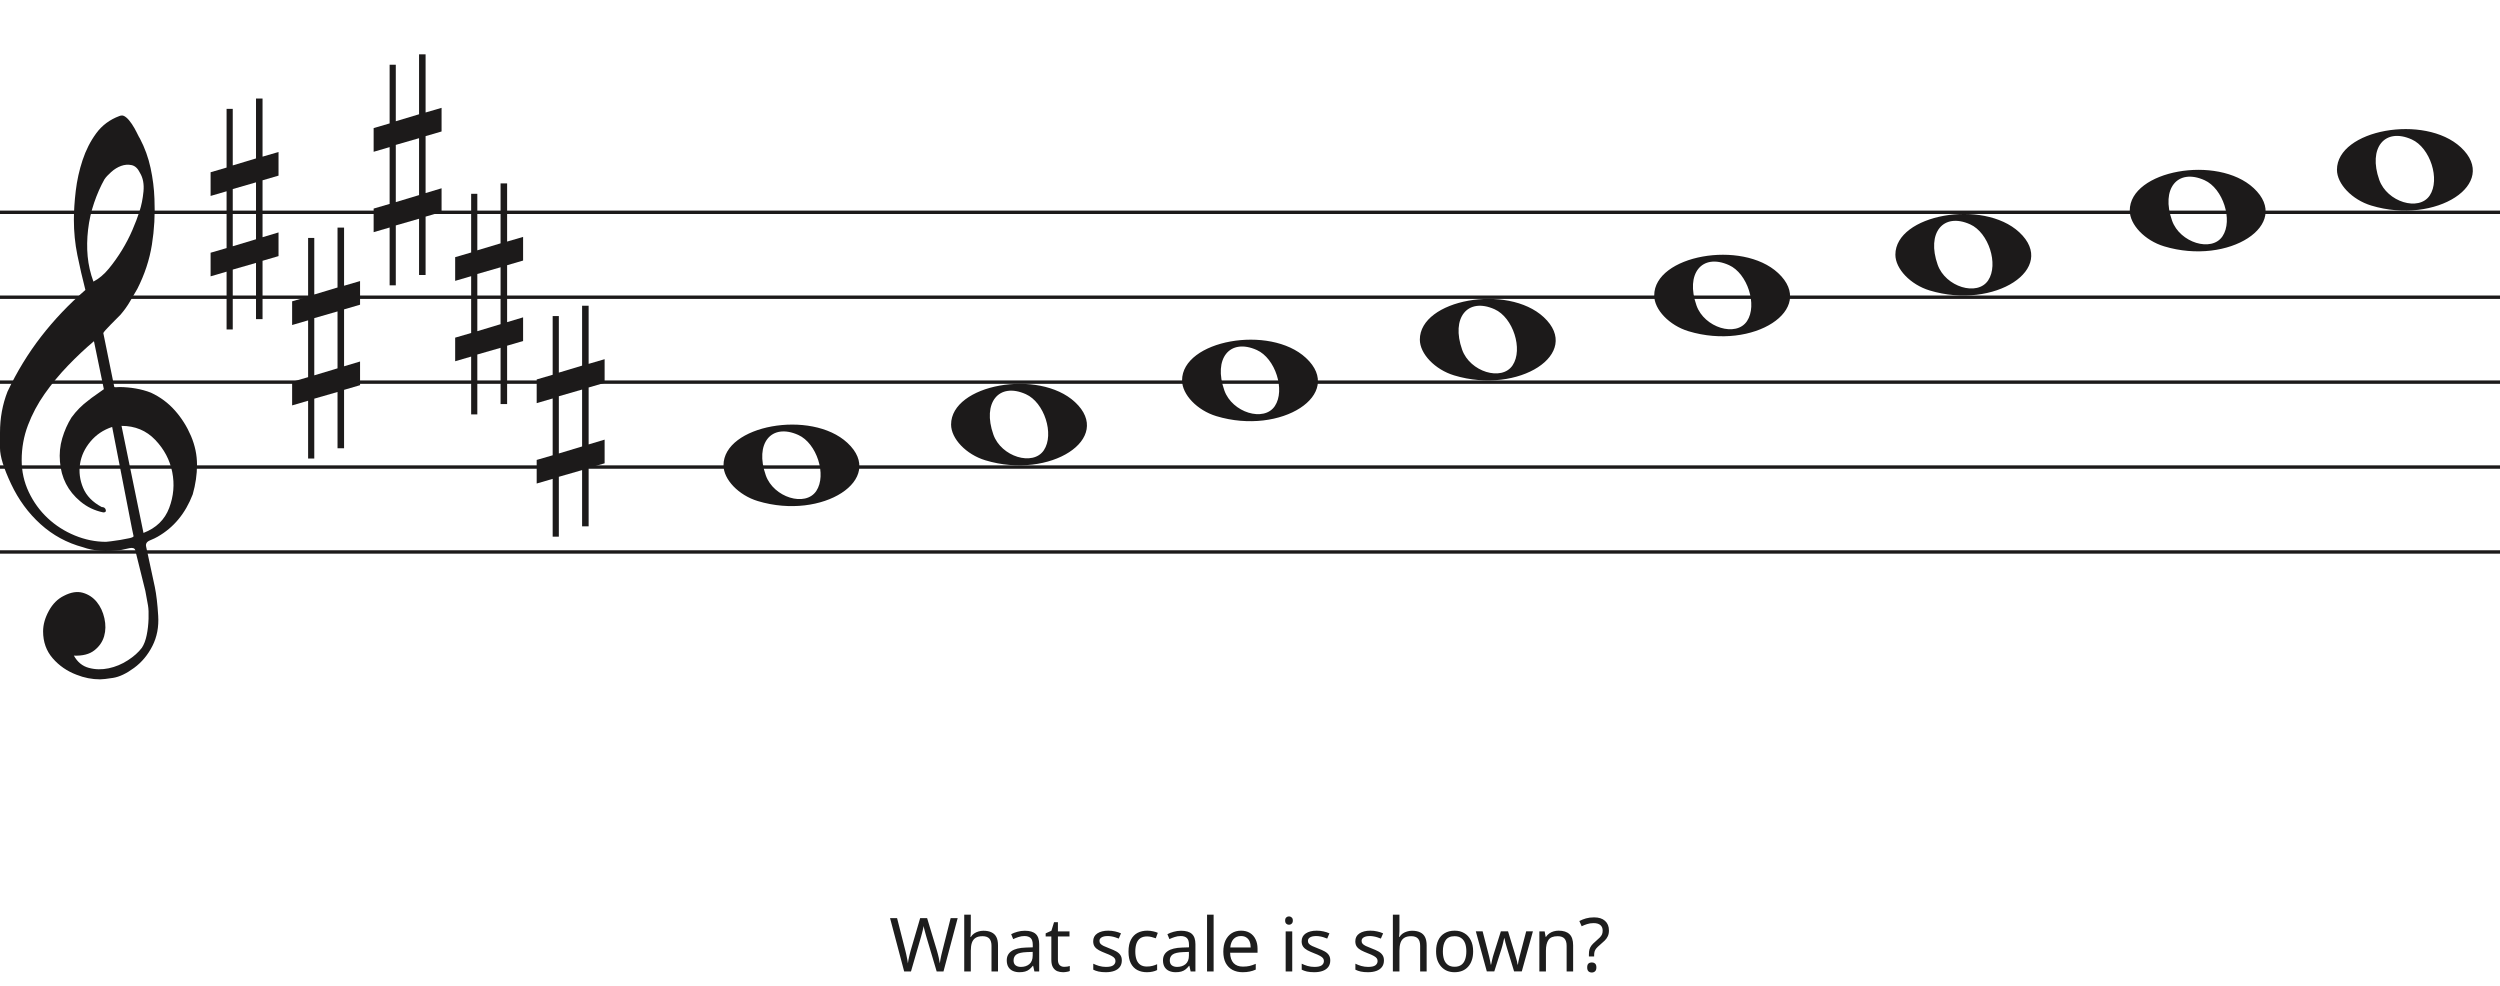
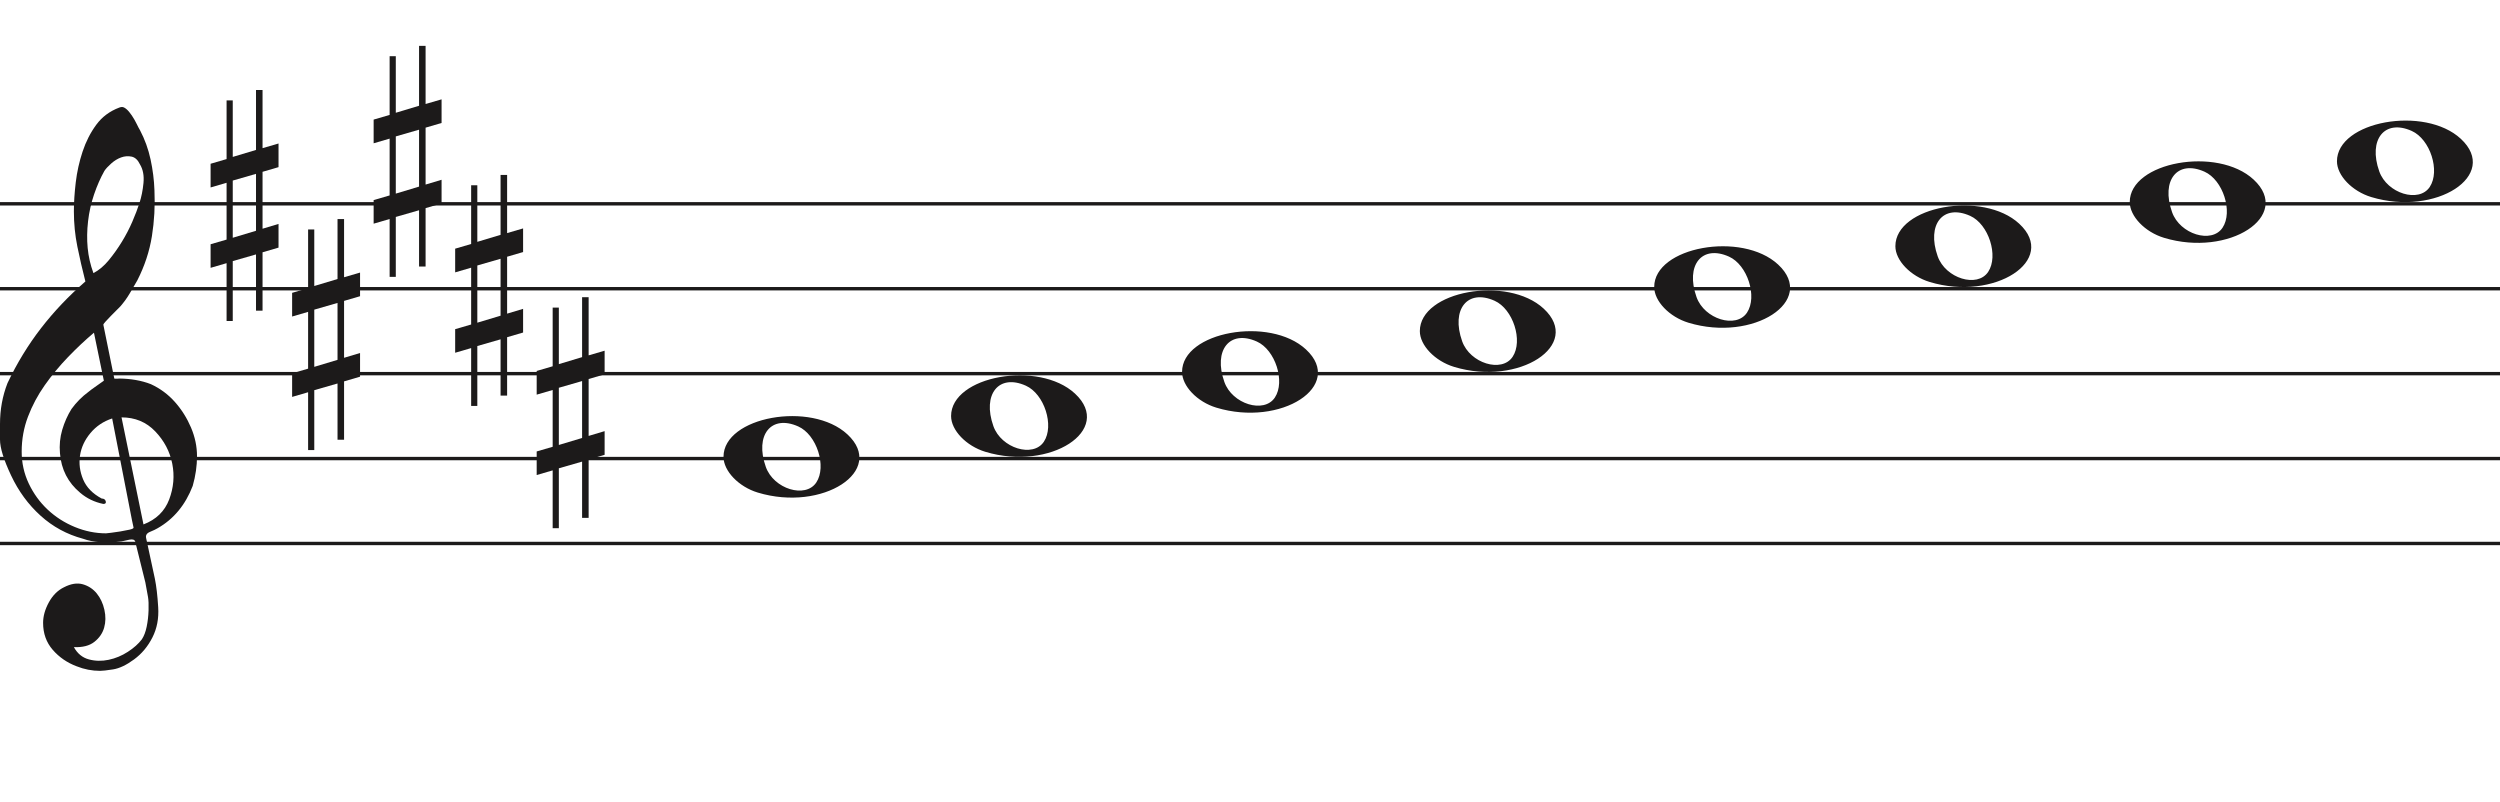
- <svg xmlns="http://www.w3.org/2000/svg" width="736" height="290" viewBox="0 0 736 290" fill="none">
+ <svg xmlns="http://www.w3.org/2000/svg" width="736" height="236" viewBox="0 2.5 736 236" fill="none">
  <line y1="62.5" x2="736" y2="62.5" stroke="#1C1A1A" />
  <line y1="87.5" x2="736" y2="87.5" stroke="#1C1A1A" />
  <line y1="112.5" x2="736" y2="112.5" stroke="#1C1A1A" />
  <line y1="137.5" x2="736" y2="137.5" stroke="#1C1A1A" />
  <line y1="162.5" x2="736" y2="162.5" stroke="#1C1A1A" />
  <path d="M33.02 125.694C30.445 126.54 28.317 127.969 26.636 129.981C24.955 131.991 23.93 134.188 23.562 136.57C23.195 138.951 23.497 141.306 24.469 143.635C25.441 145.964 27.266 147.843 29.946 149.272C30.576 149.272 30.97 149.537 31.128 150.066C31.285 150.595 31.049 150.859 30.419 150.859C27.844 150.33 25.585 149.245 23.641 147.605C20.016 144.588 18.02 140.698 17.652 135.935C17.442 133.553 17.665 131.251 18.322 129.028C18.979 126.805 19.885 124.767 21.041 122.914C22.459 120.957 24.14 119.263 26.084 117.834C26.189 117.728 26.491 117.49 26.991 117.12C27.49 116.749 27.976 116.405 28.448 116.088C28.921 115.77 29.63 115.267 30.576 114.579L27.66 100.448C25.086 102.618 22.538 105.012 20.016 107.632C17.495 110.252 15.209 113.018 13.16 115.929C11.111 118.84 9.47 121.923 8.235 125.178C7 128.433 6.383 131.859 6.383 135.459C6.383 138.793 7.079 141.929 8.472 144.866C9.864 147.803 11.716 150.357 14.027 152.526C16.339 154.696 19.005 156.403 22.026 157.648C25.047 158.891 28.107 159.513 31.207 159.513C31.312 159.513 31.797 159.46 32.664 159.354C33.532 159.249 34.451 159.116 35.422 158.957C36.395 158.799 37.288 158.626 38.102 158.441C38.916 158.256 39.324 158.057 39.324 157.846L38.85 155.623C36.802 145.197 34.857 135.22 33.02 125.694V125.694ZM35.777 125.376L42.239 156.893C45.97 155.464 48.491 153.016 49.804 149.55C51.118 146.083 51.419 142.564 50.71 138.991C50.001 135.419 48.334 132.256 45.706 129.504C43.08 126.752 39.77 125.376 35.777 125.376V125.376ZM27.503 82.903C29.131 82.056 30.642 80.787 32.034 79.092C33.426 77.399 34.713 75.586 35.896 73.654C37.077 71.723 38.102 69.751 38.969 67.739C39.836 65.729 40.532 63.903 41.057 62.262C41.635 60.516 42.029 58.557 42.239 56.387C42.449 54.217 42.108 52.392 41.215 50.909C40.585 49.587 39.757 48.819 38.733 48.607C37.708 48.396 36.683 48.475 35.659 48.846C34.635 49.216 33.663 49.811 32.743 50.632C31.824 51.452 31.154 52.18 30.734 52.815C29.578 54.879 28.566 57.181 27.7 59.722C26.833 62.262 26.242 64.895 25.927 67.621C25.611 70.346 25.572 72.966 25.808 75.481C26.045 77.994 26.61 80.469 27.503 82.903V82.903ZM25.139 85.364C24.245 81.871 23.457 78.444 22.774 75.083C22.091 71.723 21.75 68.269 21.75 64.723C21.75 62.13 21.934 59.285 22.302 56.189C22.669 53.093 23.339 50.076 24.311 47.138C25.283 44.201 26.623 41.568 28.33 39.24C30.038 36.91 32.309 35.217 35.147 34.158C35.409 34.053 35.672 34 35.934 34C36.302 34 36.736 34.211 37.235 34.635C37.734 35.058 38.26 35.68 38.811 36.501C39.362 37.321 39.849 38.168 40.269 39.041C40.689 39.914 41.004 40.51 41.215 40.828C42.633 43.527 43.67 46.398 44.328 49.441C44.984 52.484 45.365 55.514 45.471 58.53C45.68 63.083 45.431 67.581 44.722 72.027C44.013 76.473 42.581 80.813 40.426 85.046C39.691 86.317 38.943 87.6 38.181 88.897C37.419 90.194 36.513 91.45 35.462 92.668C35.252 92.88 34.871 93.264 34.319 93.819C33.767 94.375 33.203 94.944 32.625 95.526C32.047 96.108 31.535 96.651 31.088 97.153C30.642 97.656 30.419 97.96 30.419 98.067L33.649 113.944C33.67 114.048 35.265 113.944 35.265 113.944C38.348 113.983 41.612 114.486 44.446 115.611C47.178 116.881 49.529 118.628 51.499 120.851C53.469 123.074 55.044 125.574 56.227 128.353C57.409 131.132 58 133.95 58 136.808C58 139.665 57.579 142.577 56.739 145.54C54.585 151.151 51.144 155.305 46.416 158.004C45.89 158.322 45.141 158.68 44.17 159.076C43.198 159.473 42.817 160.095 43.027 160.942C44.288 166.708 45.141 170.676 45.589 172.85C46.035 175.024 46.364 177.829 46.573 181.265C46.783 184.551 46.218 187.507 44.879 190.152C43.539 192.807 41.74 194.961 39.481 196.624C37.222 198.297 35.16 199.269 33.295 199.569C31.429 199.86 30.155 200 29.473 200C27.109 200 24.797 199.549 22.538 198.648C19.754 197.596 17.416 195.983 15.524 193.809C13.633 191.635 12.688 188.99 12.688 185.874C12.688 183.91 13.252 181.897 14.382 179.833C15.511 177.769 16.995 176.286 18.834 175.394C20.883 174.333 22.735 174.042 24.39 174.513C26.045 174.994 27.411 175.895 28.488 177.218C29.565 178.54 30.314 180.143 30.734 182.017C31.154 183.9 31.128 185.653 30.655 187.297C30.182 188.94 29.224 190.332 27.779 191.464C26.334 192.606 24.324 193.117 21.75 193.017C22.801 194.921 24.272 196.123 26.163 196.624C28.054 197.135 29.998 197.165 31.994 196.744C33.991 196.323 35.869 195.542 37.629 194.4C39.389 193.268 40.769 192.035 41.766 190.713C42.397 189.761 42.87 188.519 43.185 186.986C43.5 185.443 43.684 183.85 43.736 182.177C43.789 180.514 43.736 179.212 43.579 178.29C43.421 177.358 43.158 175.915 42.79 173.962C41.215 167.56 40.217 163.533 39.796 161.89C39.586 161.366 39.021 161.193 38.102 161.379C37.182 161.564 36.408 161.736 35.777 161.89C31.259 162.481 27.477 162.21 24.429 161.101C19.701 159.831 15.538 157.568 11.939 154.313C8.34 151.058 5.451 147.115 3.27 142.484C1.09 137.853 0 134.334 0 131.925C0 129.518 0 127.996 0 127.361C0 123.074 0.736 119.051 2.207 115.293C4.991 109.418 8.288 104.02 12.097 99.098C15.905 94.176 20.253 89.598 25.139 85.364V85.364Z" fill="#1C1A1A" />
  <path d="M358.097 122.514C352.453 120.805 348 116.161 348 111.984C348 100.16 373.813 95.481 384.473 105.372C396 116.069 377.188 128.295 358.097 122.514H358.097ZM375.315 119.544C378.455 114.829 375.453 105.486 370.013 103.048C362.025 99.467 357.129 105.569 360.456 114.959C362.757 121.453 372.119 124.343 375.315 119.544Z" fill="#1C1A1A" />
  <path d="M290.097 135.514C284.453 133.805 280 129.161 280 124.984C280 113.16 305.813 108.481 316.473 118.372C328 129.069 309.188 141.295 290.097 135.514H290.097ZM307.315 132.544C310.455 127.829 307.453 118.486 302.013 116.048C294.025 112.467 289.129 118.569 292.456 127.959C294.757 134.453 304.119 137.343 307.315 132.544Z" fill="#1C1A1A" />
  <path d="M223.097 147.514C217.453 145.805 213 141.161 213 136.984C213 125.16 238.813 120.481 249.473 130.372C261 141.069 242.188 153.295 223.097 147.514H223.097ZM240.315 144.544C243.455 139.829 240.453 130.486 235.013 128.048C227.025 124.467 222.129 130.569 225.456 139.959C227.757 146.453 237.119 149.343 240.315 144.544Z" fill="#1C1A1A" />
  <path d="M428.097 110.514C422.453 108.805 418 104.161 418 99.984C418 88.16 443.813 83.481 454.473 93.373C466 104.069 447.188 116.295 428.097 110.514H428.097ZM445.315 107.544C448.455 102.829 445.453 93.486 440.013 91.048C432.025 87.467 427.129 93.569 430.456 102.959C432.757 109.453 442.119 112.343 445.315 107.544Z" fill="#1C1A1A" />
  <path d="M698.097 60.514C692.453 58.805 688 54.161 688 49.984C688 38.16 713.813 33.481 724.473 43.373C736 54.069 717.188 66.295 698.097 60.514H698.097ZM715.315 57.544C718.455 52.829 715.453 43.486 710.013 41.048C702.025 37.467 697.129 43.569 700.456 52.959C702.757 59.453 712.119 62.343 715.315 57.544Z" fill="#1C1A1A" />
  <path d="M637.097 72.514C631.453 70.805 627 66.161 627 61.984C627 50.16 652.813 45.481 663.473 55.373C675 66.069 656.188 78.295 637.097 72.514H637.097ZM654.315 69.544C657.455 64.829 654.453 55.486 649.013 53.048C641.025 49.467 636.129 55.569 639.456 64.959C641.757 71.453 651.119 74.343 654.315 69.544Z" fill="#1C1A1A" />
  <path d="M568.097 85.514C562.453 83.805 558 79.161 558 74.984C558 63.16 583.813 58.481 594.473 68.373C606 79.069 587.188 91.295 568.097 85.514H568.097ZM585.315 82.544C588.455 77.829 585.453 68.486 580.013 66.048C572.025 62.467 567.129 68.569 570.456 77.959C572.757 84.453 582.119 87.343 585.315 82.544Z" fill="#1C1A1A" />
  <path d="M497.097 97.514C491.453 95.805 487 91.161 487 86.984C487 75.16 512.813 70.481 523.473 80.373C535 91.069 516.188 103.295 497.097 97.514H497.097ZM514.315 94.544C517.455 89.829 514.453 80.486 509.013 78.048C501.025 74.467 496.129 80.569 499.456 89.959C501.757 96.453 511.119 99.343 514.315 94.544Z" fill="#1C1A1A" />
  <path d="M68.523 72.501V55.658L75.368 53.682V70.438L68.523 72.501V72.501ZM82 68.426L77.294 69.837V53.081L82 51.706V44.746L77.294 46.12V29H75.368V46.64L68.523 48.698V32.05H66.706V49.332L62 50.71V57.685L66.706 56.31V73.034L62 74.405V81.351L66.706 79.976V97H68.523V79.368L75.368 77.398V93.96H77.294V76.775L82 75.397V68.426V68.426Z" fill="#1C1A1A" />
  <path d="M92.523 110.5V93.659L99.368 91.682V108.438L92.523 110.5V110.5ZM106 106.426L101.294 107.837V91.081L106 89.706V82.746L101.294 84.12V67H99.368V84.64L92.523 86.698V70.05H90.706V87.332L86 88.71V95.685L90.706 94.31V111.034L86 112.405V119.351L90.706 117.976V135H92.523V117.368L99.368 115.398V131.96H101.294V114.775L106 113.397V106.426V106.426Z" fill="#1C1A1A" />
  <path d="M116.523 59.501V42.658L123.368 40.682V57.438L116.523 59.501V59.501ZM130 55.426L125.294 56.837V40.081L130 38.706V31.746L125.294 33.12V16H123.368V33.64L116.523 35.698V19.05H114.706V36.332L110 37.71V44.685L114.706 43.31V60.034L110 61.405V68.351L114.706 66.976V84H116.523V66.368L123.368 64.398V80.96H125.294V63.775L130 62.397V55.426V55.426Z" fill="#1C1A1A" />
  <path d="M140.523 97.501V80.659L147.368 78.682V95.438L140.523 97.501V97.501ZM154 93.426L149.294 94.837V78.081L154 76.706V69.746L149.294 71.12V54H147.368V71.64L140.523 73.698V57.05H138.706V74.332L134 75.71V82.685L138.706 81.31V98.034L134 99.405V106.351L138.706 104.976V122H140.523V104.368L147.368 102.398V118.96H149.294V101.775L154 100.397V93.426V93.426Z" fill="#1C1A1A" />
  <path d="M164.523 133.5V116.658L171.368 114.682V131.438L164.523 133.5V133.5ZM178 129.426L173.294 130.837V114.081L178 112.706V105.746L173.294 107.12V90H171.368V107.64L164.523 109.698V93.05H162.706V110.332L158 111.71V118.685L162.706 117.31V134.034L158 135.405V142.351L162.706 140.976V158H164.523V140.368L171.368 138.398V154.96H173.294V137.775L178 136.397V129.426V129.426Z" fill="#1C1A1A" />
-   <path d="M281.94 270.292L277.76 286H275.758L272.7 275.704C272.612 275.396 272.524 275.081 272.436 274.758C272.348 274.435 272.267 274.127 272.194 273.834C272.12 273.541 272.054 273.291 271.996 273.086C271.952 272.866 271.922 272.705 271.908 272.602C271.893 272.705 271.864 272.866 271.82 273.086C271.79 273.291 271.739 273.541 271.666 273.834C271.592 274.127 271.512 274.443 271.424 274.78C271.35 275.103 271.262 275.433 271.16 275.77L268.19 286H266.188L262.03 270.292H264.098L266.54 279.884C266.628 280.221 266.708 280.559 266.782 280.896C266.855 281.219 266.921 281.541 266.98 281.864C267.053 282.172 267.112 282.473 267.156 282.766C267.2 283.059 267.244 283.345 267.288 283.624C267.332 283.331 267.376 283.03 267.42 282.722C267.478 282.414 267.544 282.099 267.618 281.776C267.691 281.439 267.772 281.101 267.86 280.764C267.948 280.427 268.036 280.097 268.124 279.774L270.896 270.292H272.942L275.824 279.84C275.926 280.177 276.022 280.522 276.11 280.874C276.198 281.211 276.278 281.541 276.352 281.864C276.425 282.187 276.484 282.502 276.528 282.81C276.586 283.103 276.638 283.375 276.682 283.624C276.726 283.257 276.784 282.876 276.858 282.48C276.931 282.069 277.019 281.644 277.122 281.204C277.224 280.764 277.334 280.317 277.452 279.862L279.872 270.292H281.94ZM285.805 274.186C285.805 274.465 285.79 274.751 285.761 275.044C285.746 275.337 285.724 275.601 285.695 275.836H285.827C286.076 275.425 286.392 275.088 286.773 274.824C287.154 274.56 287.58 274.362 288.049 274.23C288.518 274.083 289.002 274.01 289.501 274.01C290.454 274.01 291.246 274.164 291.877 274.472C292.522 274.765 293.006 275.227 293.329 275.858C293.652 276.489 293.813 277.31 293.813 278.322V286H291.899V278.454C291.899 277.501 291.686 276.789 291.261 276.32C290.836 275.851 290.168 275.616 289.259 275.616C288.379 275.616 287.69 275.785 287.191 276.122C286.692 276.445 286.333 276.929 286.113 277.574C285.908 278.205 285.805 278.982 285.805 279.906V286H283.869V269.28H285.805V274.186ZM301.715 274.01C303.152 274.01 304.215 274.325 304.905 274.956C305.594 275.587 305.939 276.591 305.939 277.97V286H304.531L304.157 284.328H304.069C303.731 284.753 303.379 285.113 303.013 285.406C302.661 285.685 302.25 285.89 301.781 286.022C301.326 286.154 300.769 286.22 300.109 286.22C299.405 286.22 298.767 286.095 298.195 285.846C297.637 285.597 297.197 285.215 296.875 284.702C296.552 284.174 296.391 283.514 296.391 282.722C296.391 281.549 296.853 280.647 297.777 280.016C298.701 279.371 300.123 279.019 302.045 278.96L304.047 278.894V278.19C304.047 277.207 303.834 276.525 303.409 276.144C302.983 275.763 302.382 275.572 301.605 275.572C300.989 275.572 300.402 275.667 299.845 275.858C299.287 276.034 298.767 276.239 298.283 276.474L297.689 275.022C298.202 274.743 298.811 274.509 299.515 274.318C300.219 274.113 300.952 274.01 301.715 274.01ZM302.287 280.302C300.82 280.361 299.801 280.595 299.229 281.006C298.671 281.417 298.393 281.996 298.393 282.744C298.393 283.404 298.591 283.888 298.987 284.196C299.397 284.504 299.918 284.658 300.549 284.658C301.546 284.658 302.375 284.387 303.035 283.844C303.695 283.287 304.025 282.436 304.025 281.292V280.236L302.287 280.302ZM313.299 284.636C313.592 284.636 313.893 284.614 314.201 284.57C314.509 284.511 314.758 284.453 314.949 284.394V285.868C314.743 285.971 314.45 286.051 314.069 286.11C313.687 286.183 313.321 286.22 312.969 286.22C312.353 286.22 311.781 286.117 311.253 285.912C310.739 285.692 310.321 285.318 309.999 284.79C309.676 284.262 309.515 283.521 309.515 282.568V275.704H307.843V274.78L309.537 274.01L310.307 271.502H311.451V274.208H314.861V275.704H311.451V282.524C311.451 283.243 311.619 283.778 311.957 284.13C312.309 284.467 312.756 284.636 313.299 284.636ZM330.263 282.744C330.263 283.507 330.072 284.145 329.691 284.658C329.309 285.171 328.767 285.56 328.063 285.824C327.359 286.088 326.523 286.22 325.555 286.22C324.733 286.22 324.022 286.154 323.421 286.022C322.834 285.89 322.313 285.707 321.859 285.472V283.712C322.328 283.947 322.893 284.167 323.553 284.372C324.227 284.563 324.909 284.658 325.599 284.658C326.581 284.658 327.293 284.504 327.733 284.196C328.173 283.873 328.393 283.448 328.393 282.92C328.393 282.627 328.312 282.363 328.151 282.128C327.989 281.893 327.696 281.659 327.271 281.424C326.86 281.189 326.266 280.925 325.489 280.632C324.726 280.339 324.073 280.045 323.531 279.752C322.988 279.459 322.57 279.107 322.277 278.696C321.983 278.285 321.837 277.757 321.837 277.112C321.837 276.115 322.24 275.345 323.047 274.802C323.868 274.259 324.939 273.988 326.259 273.988C326.977 273.988 327.645 274.061 328.261 274.208C328.891 274.34 329.478 274.531 330.021 274.78L329.361 276.32C329.038 276.173 328.693 276.049 328.327 275.946C327.975 275.829 327.615 275.741 327.249 275.682C326.882 275.609 326.508 275.572 326.127 275.572C325.335 275.572 324.726 275.704 324.301 275.968C323.89 276.217 323.685 276.562 323.685 277.002C323.685 277.325 323.78 277.603 323.971 277.838C324.161 278.058 324.477 278.278 324.917 278.498C325.371 278.703 325.973 278.953 326.721 279.246C327.469 279.525 328.107 279.811 328.635 280.104C329.163 280.397 329.566 280.757 329.845 281.182C330.123 281.593 330.263 282.113 330.263 282.744ZM337.622 286.22C336.581 286.22 335.649 286.007 334.828 285.582C334.021 285.157 333.383 284.497 332.914 283.602C332.459 282.707 332.232 281.563 332.232 280.17C332.232 278.718 332.474 277.537 332.958 276.628C333.442 275.719 334.095 275.051 334.916 274.626C335.752 274.201 336.698 273.988 337.754 273.988C338.355 273.988 338.935 274.054 339.492 274.186C340.049 274.303 340.504 274.45 340.856 274.626L340.262 276.232C339.91 276.1 339.499 275.975 339.03 275.858C338.561 275.741 338.121 275.682 337.71 275.682C336.918 275.682 336.265 275.851 335.752 276.188C335.239 276.525 334.857 277.024 334.608 277.684C334.359 278.344 334.234 279.165 334.234 280.148C334.234 281.087 334.359 281.886 334.608 282.546C334.857 283.206 335.231 283.705 335.73 284.042C336.229 284.379 336.852 284.548 337.6 284.548C338.245 284.548 338.81 284.482 339.294 284.35C339.793 284.218 340.247 284.057 340.658 283.866V285.582C340.262 285.787 339.822 285.941 339.338 286.044C338.869 286.161 338.297 286.22 337.622 286.22ZM347.708 274.01C349.146 274.01 350.209 274.325 350.898 274.956C351.588 275.587 351.932 276.591 351.932 277.97V286H350.524L350.15 284.328H350.062C349.725 284.753 349.373 285.113 349.006 285.406C348.654 285.685 348.244 285.89 347.774 286.022C347.32 286.154 346.762 286.22 346.102 286.22C345.398 286.22 344.76 286.095 344.188 285.846C343.631 285.597 343.191 285.215 342.868 284.702C342.546 284.174 342.384 283.514 342.384 282.722C342.384 281.549 342.846 280.647 343.77 280.016C344.694 279.371 346.117 279.019 348.038 278.96L350.04 278.894V278.19C350.04 277.207 349.828 276.525 349.402 276.144C348.977 275.763 348.376 275.572 347.598 275.572C346.982 275.572 346.396 275.667 345.838 275.858C345.281 276.034 344.76 276.239 344.276 276.474L343.682 275.022C344.196 274.743 344.804 274.509 345.508 274.318C346.212 274.113 346.946 274.01 347.708 274.01ZM348.28 280.302C346.814 280.361 345.794 280.595 345.222 281.006C344.665 281.417 344.386 281.996 344.386 282.744C344.386 283.404 344.584 283.888 344.98 284.196C345.391 284.504 345.912 284.658 346.542 284.658C347.54 284.658 348.368 284.387 349.028 283.844C349.688 283.287 350.018 282.436 350.018 281.292V280.236L348.28 280.302ZM357.29 286H355.354V269.28H357.29V286ZM365.36 273.988C366.372 273.988 367.237 274.208 367.956 274.648C368.689 275.088 369.247 275.711 369.628 276.518C370.024 277.31 370.222 278.241 370.222 279.312V280.478H362.148C362.177 281.813 362.515 282.832 363.16 283.536C363.82 284.225 364.737 284.57 365.91 284.57C366.658 284.57 367.318 284.504 367.89 284.372C368.477 284.225 369.078 284.02 369.694 283.756V285.45C369.093 285.714 368.499 285.905 367.912 286.022C367.325 286.154 366.629 286.22 365.822 286.22C364.707 286.22 363.717 285.993 362.852 285.538C362.001 285.083 361.334 284.409 360.85 283.514C360.381 282.605 360.146 281.497 360.146 280.192C360.146 278.901 360.359 277.794 360.784 276.87C361.224 275.946 361.833 275.235 362.61 274.736C363.402 274.237 364.319 273.988 365.36 273.988ZM365.338 275.572C364.414 275.572 363.681 275.873 363.138 276.474C362.61 277.061 362.295 277.882 362.192 278.938H368.198C368.198 278.263 368.095 277.677 367.89 277.178C367.685 276.679 367.369 276.291 366.944 276.012C366.533 275.719 365.998 275.572 365.338 275.572ZM380.435 274.208V286H378.499V274.208H380.435ZM379.489 269.786C379.782 269.786 380.039 269.889 380.259 270.094C380.494 270.285 380.611 270.593 380.611 271.018C380.611 271.429 380.494 271.737 380.259 271.942C380.039 272.147 379.782 272.25 379.489 272.25C379.166 272.25 378.895 272.147 378.675 271.942C378.455 271.737 378.345 271.429 378.345 271.018C378.345 270.593 378.455 270.285 378.675 270.094C378.895 269.889 379.166 269.786 379.489 269.786ZM391.629 282.744C391.629 283.507 391.438 284.145 391.057 284.658C390.676 285.171 390.133 285.56 389.429 285.824C388.725 286.088 387.889 286.22 386.921 286.22C386.1 286.22 385.388 286.154 384.787 286.022C384.2 285.89 383.68 285.707 383.225 285.472V283.712C383.694 283.947 384.259 284.167 384.919 284.372C385.594 284.563 386.276 284.658 386.965 284.658C387.948 284.658 388.659 284.504 389.099 284.196C389.539 283.873 389.759 283.448 389.759 282.92C389.759 282.627 389.678 282.363 389.517 282.128C389.356 281.893 389.062 281.659 388.637 281.424C388.226 281.189 387.632 280.925 386.855 280.632C386.092 280.339 385.44 280.045 384.897 279.752C384.354 279.459 383.936 279.107 383.643 278.696C383.35 278.285 383.203 277.757 383.203 277.112C383.203 276.115 383.606 275.345 384.413 274.802C385.234 274.259 386.305 273.988 387.625 273.988C388.344 273.988 389.011 274.061 389.627 274.208C390.258 274.34 390.844 274.531 391.387 274.78L390.727 276.32C390.404 276.173 390.06 276.049 389.693 275.946C389.341 275.829 388.982 275.741 388.615 275.682C388.248 275.609 387.874 275.572 387.493 275.572C386.701 275.572 386.092 275.704 385.667 275.968C385.256 276.217 385.051 276.562 385.051 277.002C385.051 277.325 385.146 277.603 385.337 277.838C385.528 278.058 385.843 278.278 386.283 278.498C386.738 278.703 387.339 278.953 388.087 279.246C388.835 279.525 389.473 279.811 390.001 280.104C390.529 280.397 390.932 280.757 391.211 281.182C391.49 281.593 391.629 282.113 391.629 282.744ZM407.431 282.744C407.431 283.507 407.24 284.145 406.859 284.658C406.478 285.171 405.935 285.56 405.231 285.824C404.527 286.088 403.691 286.22 402.723 286.22C401.902 286.22 401.19 286.154 400.589 286.022C400.002 285.89 399.482 285.707 399.027 285.472V283.712C399.496 283.947 400.061 284.167 400.721 284.372C401.396 284.563 402.078 284.658 402.767 284.658C403.75 284.658 404.461 284.504 404.901 284.196C405.341 283.873 405.561 283.448 405.561 282.92C405.561 282.627 405.48 282.363 405.319 282.128C405.158 281.893 404.864 281.659 404.439 281.424C404.028 281.189 403.434 280.925 402.657 280.632C401.894 280.339 401.242 280.045 400.699 279.752C400.156 279.459 399.738 279.107 399.445 278.696C399.152 278.285 399.005 277.757 399.005 277.112C399.005 276.115 399.408 275.345 400.215 274.802C401.036 274.259 402.107 273.988 403.427 273.988C404.146 273.988 404.813 274.061 405.429 274.208C406.06 274.34 406.646 274.531 407.189 274.78L406.529 276.32C406.206 276.173 405.862 276.049 405.495 275.946C405.143 275.829 404.784 275.741 404.417 275.682C404.05 275.609 403.676 275.572 403.295 275.572C402.503 275.572 401.894 275.704 401.469 275.968C401.058 276.217 400.853 276.562 400.853 277.002C400.853 277.325 400.948 277.603 401.139 277.838C401.33 278.058 401.645 278.278 402.085 278.498C402.54 278.703 403.141 278.953 403.889 279.246C404.637 279.525 405.275 279.811 405.803 280.104C406.331 280.397 406.734 280.757 407.013 281.182C407.292 281.593 407.431 282.113 407.431 282.744ZM411.996 274.186C411.996 274.465 411.982 274.751 411.952 275.044C411.938 275.337 411.916 275.601 411.886 275.836H412.018C412.268 275.425 412.583 275.088 412.964 274.824C413.346 274.56 413.771 274.362 414.24 274.23C414.71 274.083 415.194 274.01 415.692 274.01C416.646 274.01 417.438 274.164 418.068 274.472C418.714 274.765 419.198 275.227 419.52 275.858C419.843 276.489 420.004 277.31 420.004 278.322V286H418.09V278.454C418.09 277.501 417.878 276.789 417.452 276.32C417.027 275.851 416.36 275.616 415.45 275.616C414.57 275.616 413.881 275.785 413.382 276.122C412.884 276.445 412.524 276.929 412.304 277.574C412.099 278.205 411.996 278.982 411.996 279.906V286H410.06V269.28H411.996V274.186ZM433.692 280.082C433.692 281.065 433.56 281.937 433.296 282.7C433.047 283.448 432.68 284.086 432.196 284.614C431.727 285.142 431.147 285.545 430.458 285.824C429.783 286.088 429.028 286.22 428.192 286.22C427.415 286.22 426.696 286.088 426.036 285.824C425.376 285.545 424.804 285.142 424.32 284.614C423.836 284.086 423.455 283.448 423.176 282.7C422.912 281.937 422.78 281.065 422.78 280.082C422.78 278.777 423 277.677 423.44 276.782C423.88 275.873 424.511 275.183 425.332 274.714C426.153 274.23 427.129 273.988 428.258 273.988C429.329 273.988 430.267 274.23 431.074 274.714C431.895 275.183 432.533 275.873 432.988 276.782C433.457 277.677 433.692 278.777 433.692 280.082ZM424.782 280.082C424.782 281.006 424.899 281.813 425.134 282.502C425.383 283.177 425.765 283.697 426.278 284.064C426.791 284.431 427.444 284.614 428.236 284.614C429.028 284.614 429.681 284.431 430.194 284.064C430.707 283.697 431.081 283.177 431.316 282.502C431.565 281.813 431.69 281.006 431.69 280.082C431.69 279.143 431.565 278.344 431.316 277.684C431.067 277.024 430.685 276.518 430.172 276.166C429.673 275.799 429.021 275.616 428.214 275.616C427.011 275.616 426.139 276.012 425.596 276.804C425.053 277.596 424.782 278.689 424.782 280.082ZM443.723 279.334C443.635 279.026 443.547 278.725 443.459 278.432C443.371 278.124 443.29 277.838 443.217 277.574C443.158 277.295 443.099 277.039 443.041 276.804C442.982 276.569 442.938 276.371 442.909 276.21H442.821C442.791 276.371 442.747 276.569 442.689 276.804C442.645 277.039 442.586 277.295 442.513 277.574C442.454 277.853 442.381 278.146 442.293 278.454C442.219 278.747 442.131 279.048 442.029 279.356L439.917 285.978H437.717L434.483 274.186H436.485L438.113 280.478C438.23 280.903 438.34 281.336 438.443 281.776C438.545 282.201 438.633 282.612 438.707 283.008C438.795 283.389 438.853 283.719 438.883 283.998H438.971C439.015 283.822 439.066 283.602 439.125 283.338C439.183 283.074 439.242 282.795 439.301 282.502C439.374 282.209 439.447 281.915 439.521 281.622C439.609 281.329 439.689 281.065 439.763 280.83L441.853 274.186H443.965L445.989 280.83C446.091 281.167 446.194 281.527 446.297 281.908C446.414 282.289 446.517 282.663 446.605 283.03C446.693 283.382 446.751 283.697 446.781 283.976H446.869C446.898 283.727 446.949 283.419 447.023 283.052C447.111 282.671 447.206 282.26 447.309 281.82C447.426 281.365 447.543 280.918 447.661 280.478L449.311 274.186H451.291L448.013 285.978H445.747L443.723 279.334ZM458.862 273.988C460.27 273.988 461.333 274.333 462.052 275.022C462.77 275.697 463.13 276.797 463.13 278.322V286H461.216V278.454C461.216 277.501 461.003 276.789 460.578 276.32C460.152 275.851 459.485 275.616 458.576 275.616C457.27 275.616 456.368 275.983 455.87 276.716C455.371 277.449 455.122 278.505 455.122 279.884V286H453.186V274.208H454.748L455.034 275.814H455.144C455.408 275.403 455.73 275.066 456.112 274.802C456.508 274.523 456.94 274.318 457.41 274.186C457.879 274.054 458.363 273.988 458.862 273.988ZM467.775 280.984C467.775 280.427 467.826 279.95 467.929 279.554C468.046 279.143 468.237 278.755 468.501 278.388C468.78 278.021 469.154 277.64 469.623 277.244C470.195 276.76 470.635 276.357 470.943 276.034C471.266 275.711 471.493 275.396 471.625 275.088C471.757 274.78 471.823 274.406 471.823 273.966C471.823 273.262 471.596 272.719 471.141 272.338C470.686 271.957 470.026 271.766 469.161 271.766C468.442 271.766 467.804 271.861 467.247 272.052C466.69 272.228 466.154 272.441 465.641 272.69L464.959 271.15C465.546 270.842 466.191 270.585 466.895 270.38C467.614 270.175 468.413 270.072 469.293 270.072C470.686 270.072 471.764 270.417 472.527 271.106C473.29 271.795 473.671 272.734 473.671 273.922C473.671 274.582 473.561 275.147 473.341 275.616C473.136 276.071 472.835 276.496 472.439 276.892C472.058 277.273 471.603 277.684 471.075 278.124C470.591 278.535 470.217 278.894 469.953 279.202C469.704 279.51 469.535 279.818 469.447 280.126C469.359 280.419 469.315 280.779 469.315 281.204V281.578H467.775V280.984ZM467.269 284.812C467.269 284.269 467.394 283.888 467.643 283.668C467.907 283.448 468.237 283.338 468.633 283.338C469 283.338 469.315 283.448 469.579 283.668C469.843 283.888 469.975 284.269 469.975 284.812C469.975 285.34 469.843 285.721 469.579 285.956C469.315 286.191 469 286.308 468.633 286.308C468.237 286.308 467.907 286.191 467.643 285.956C467.394 285.721 467.269 285.34 467.269 284.812Z" fill="#1D1D1D" />
</svg>
